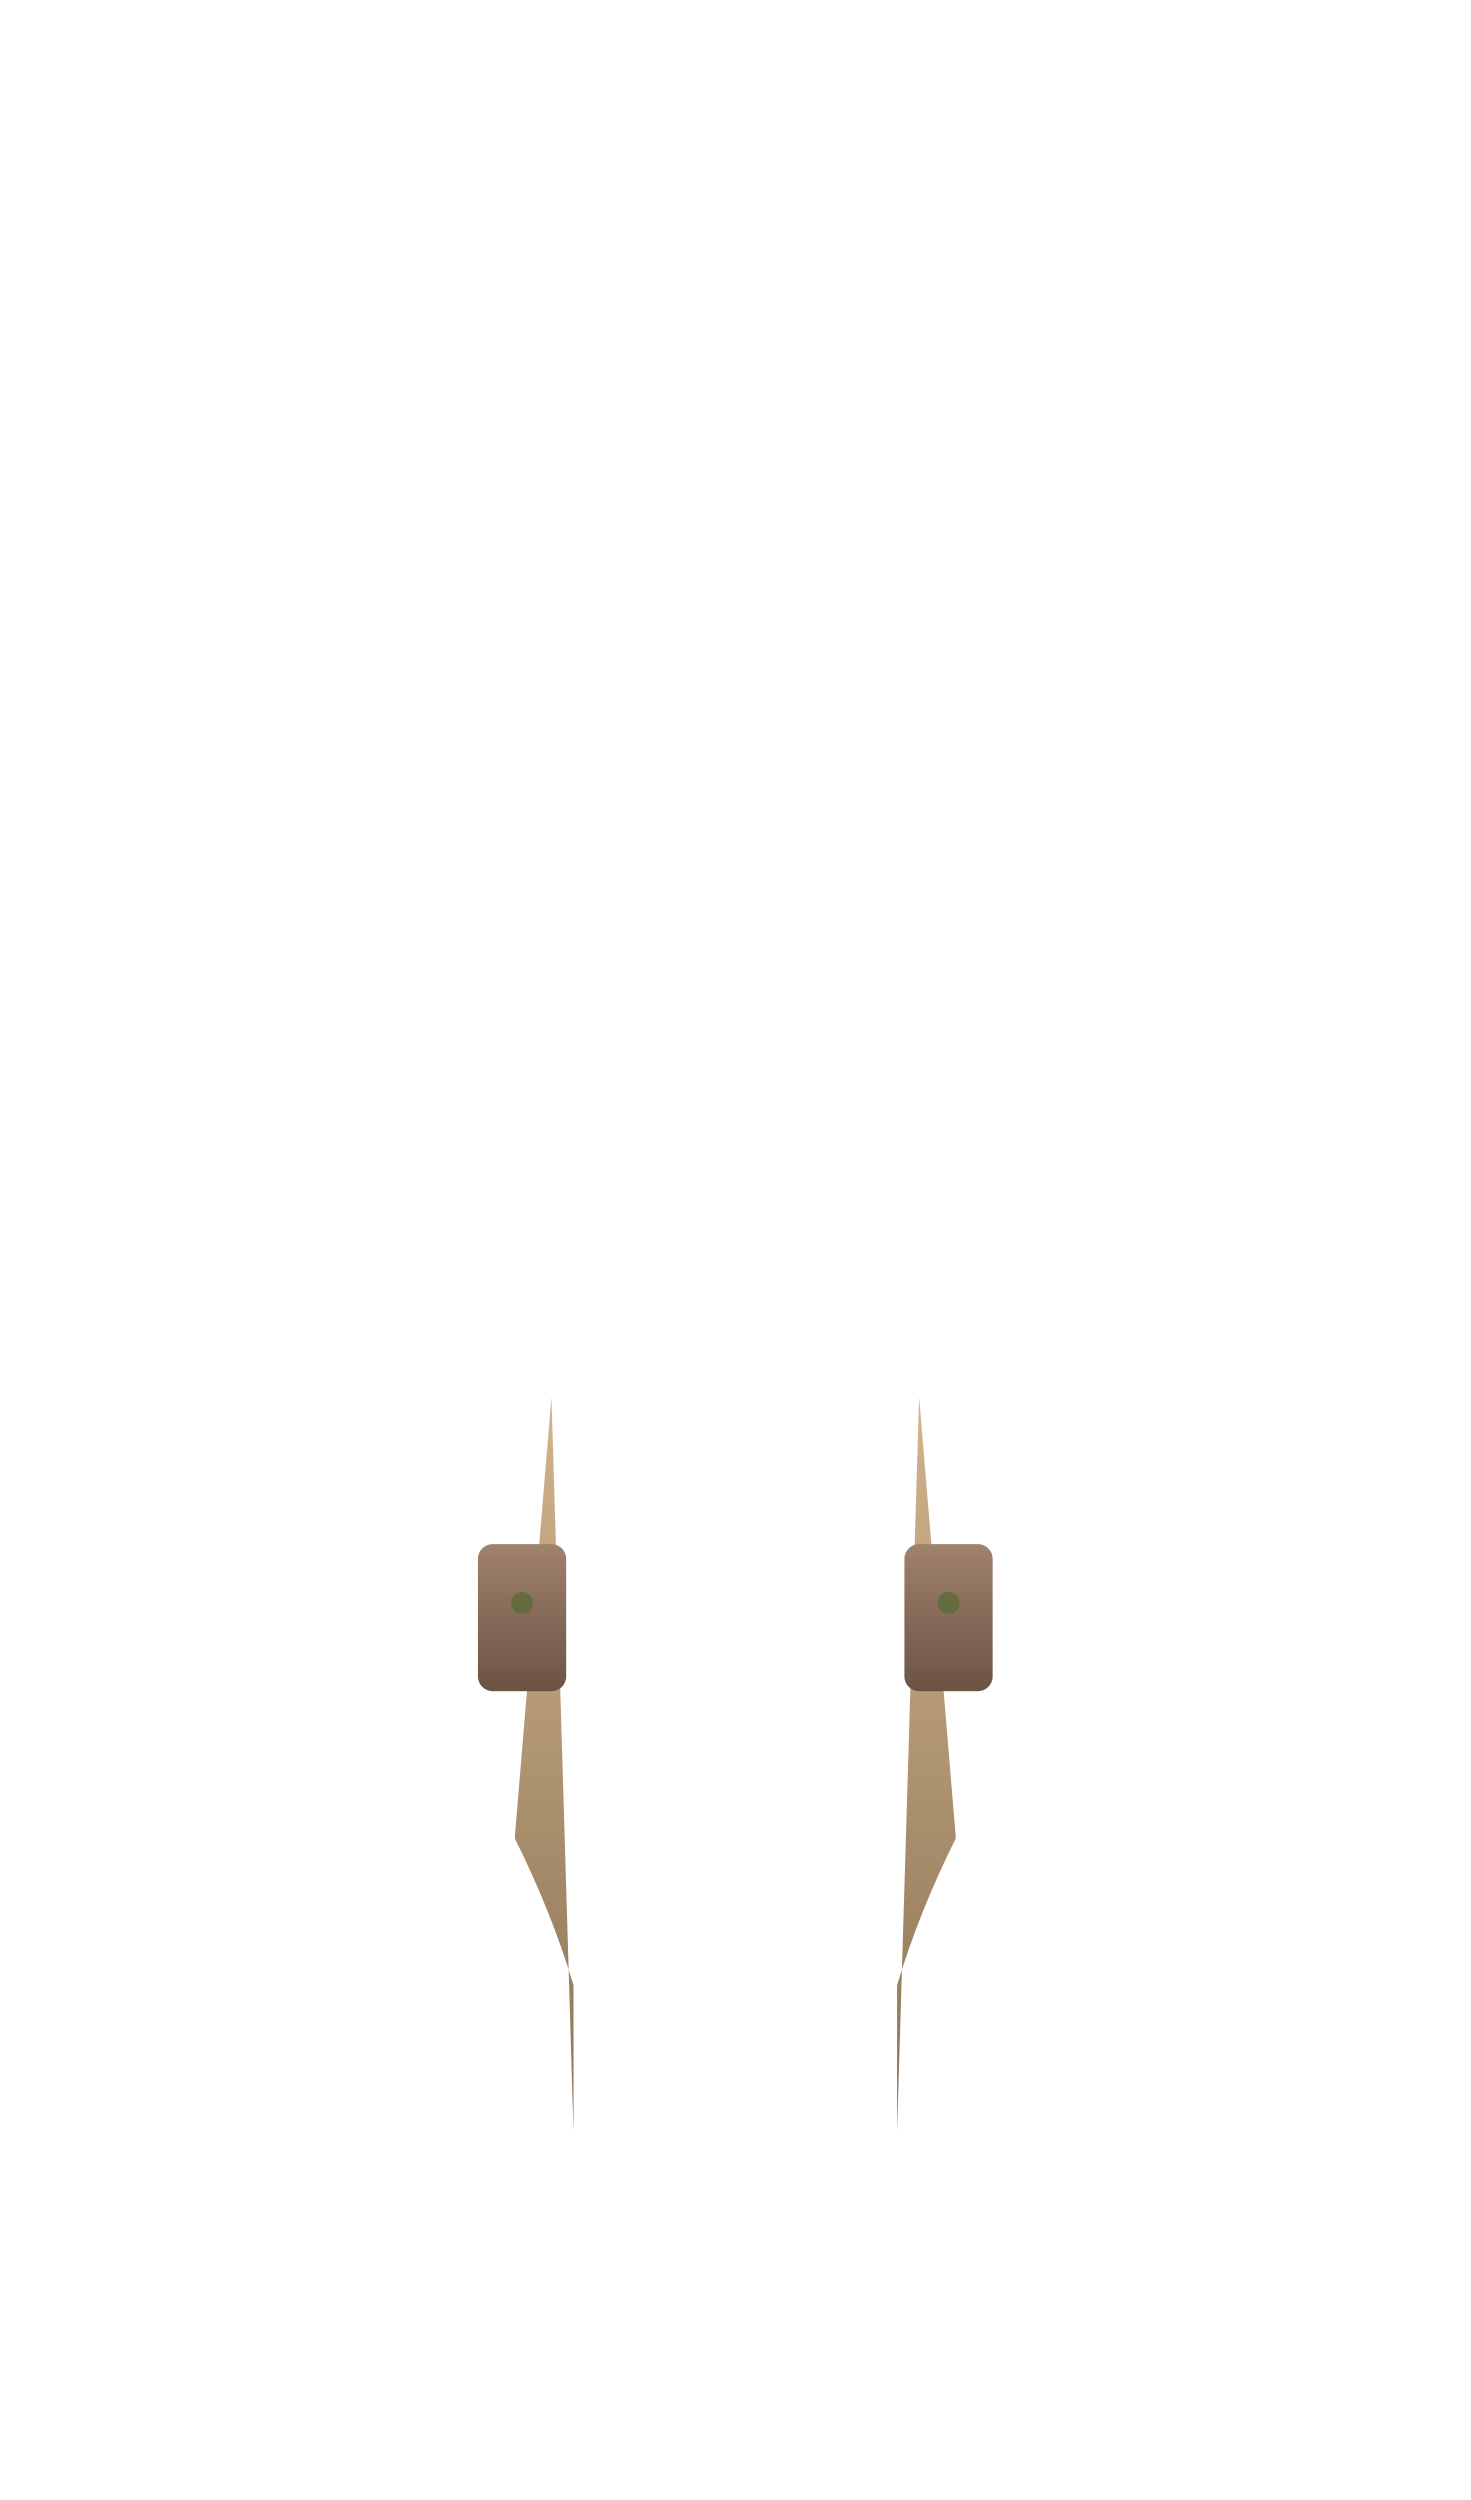
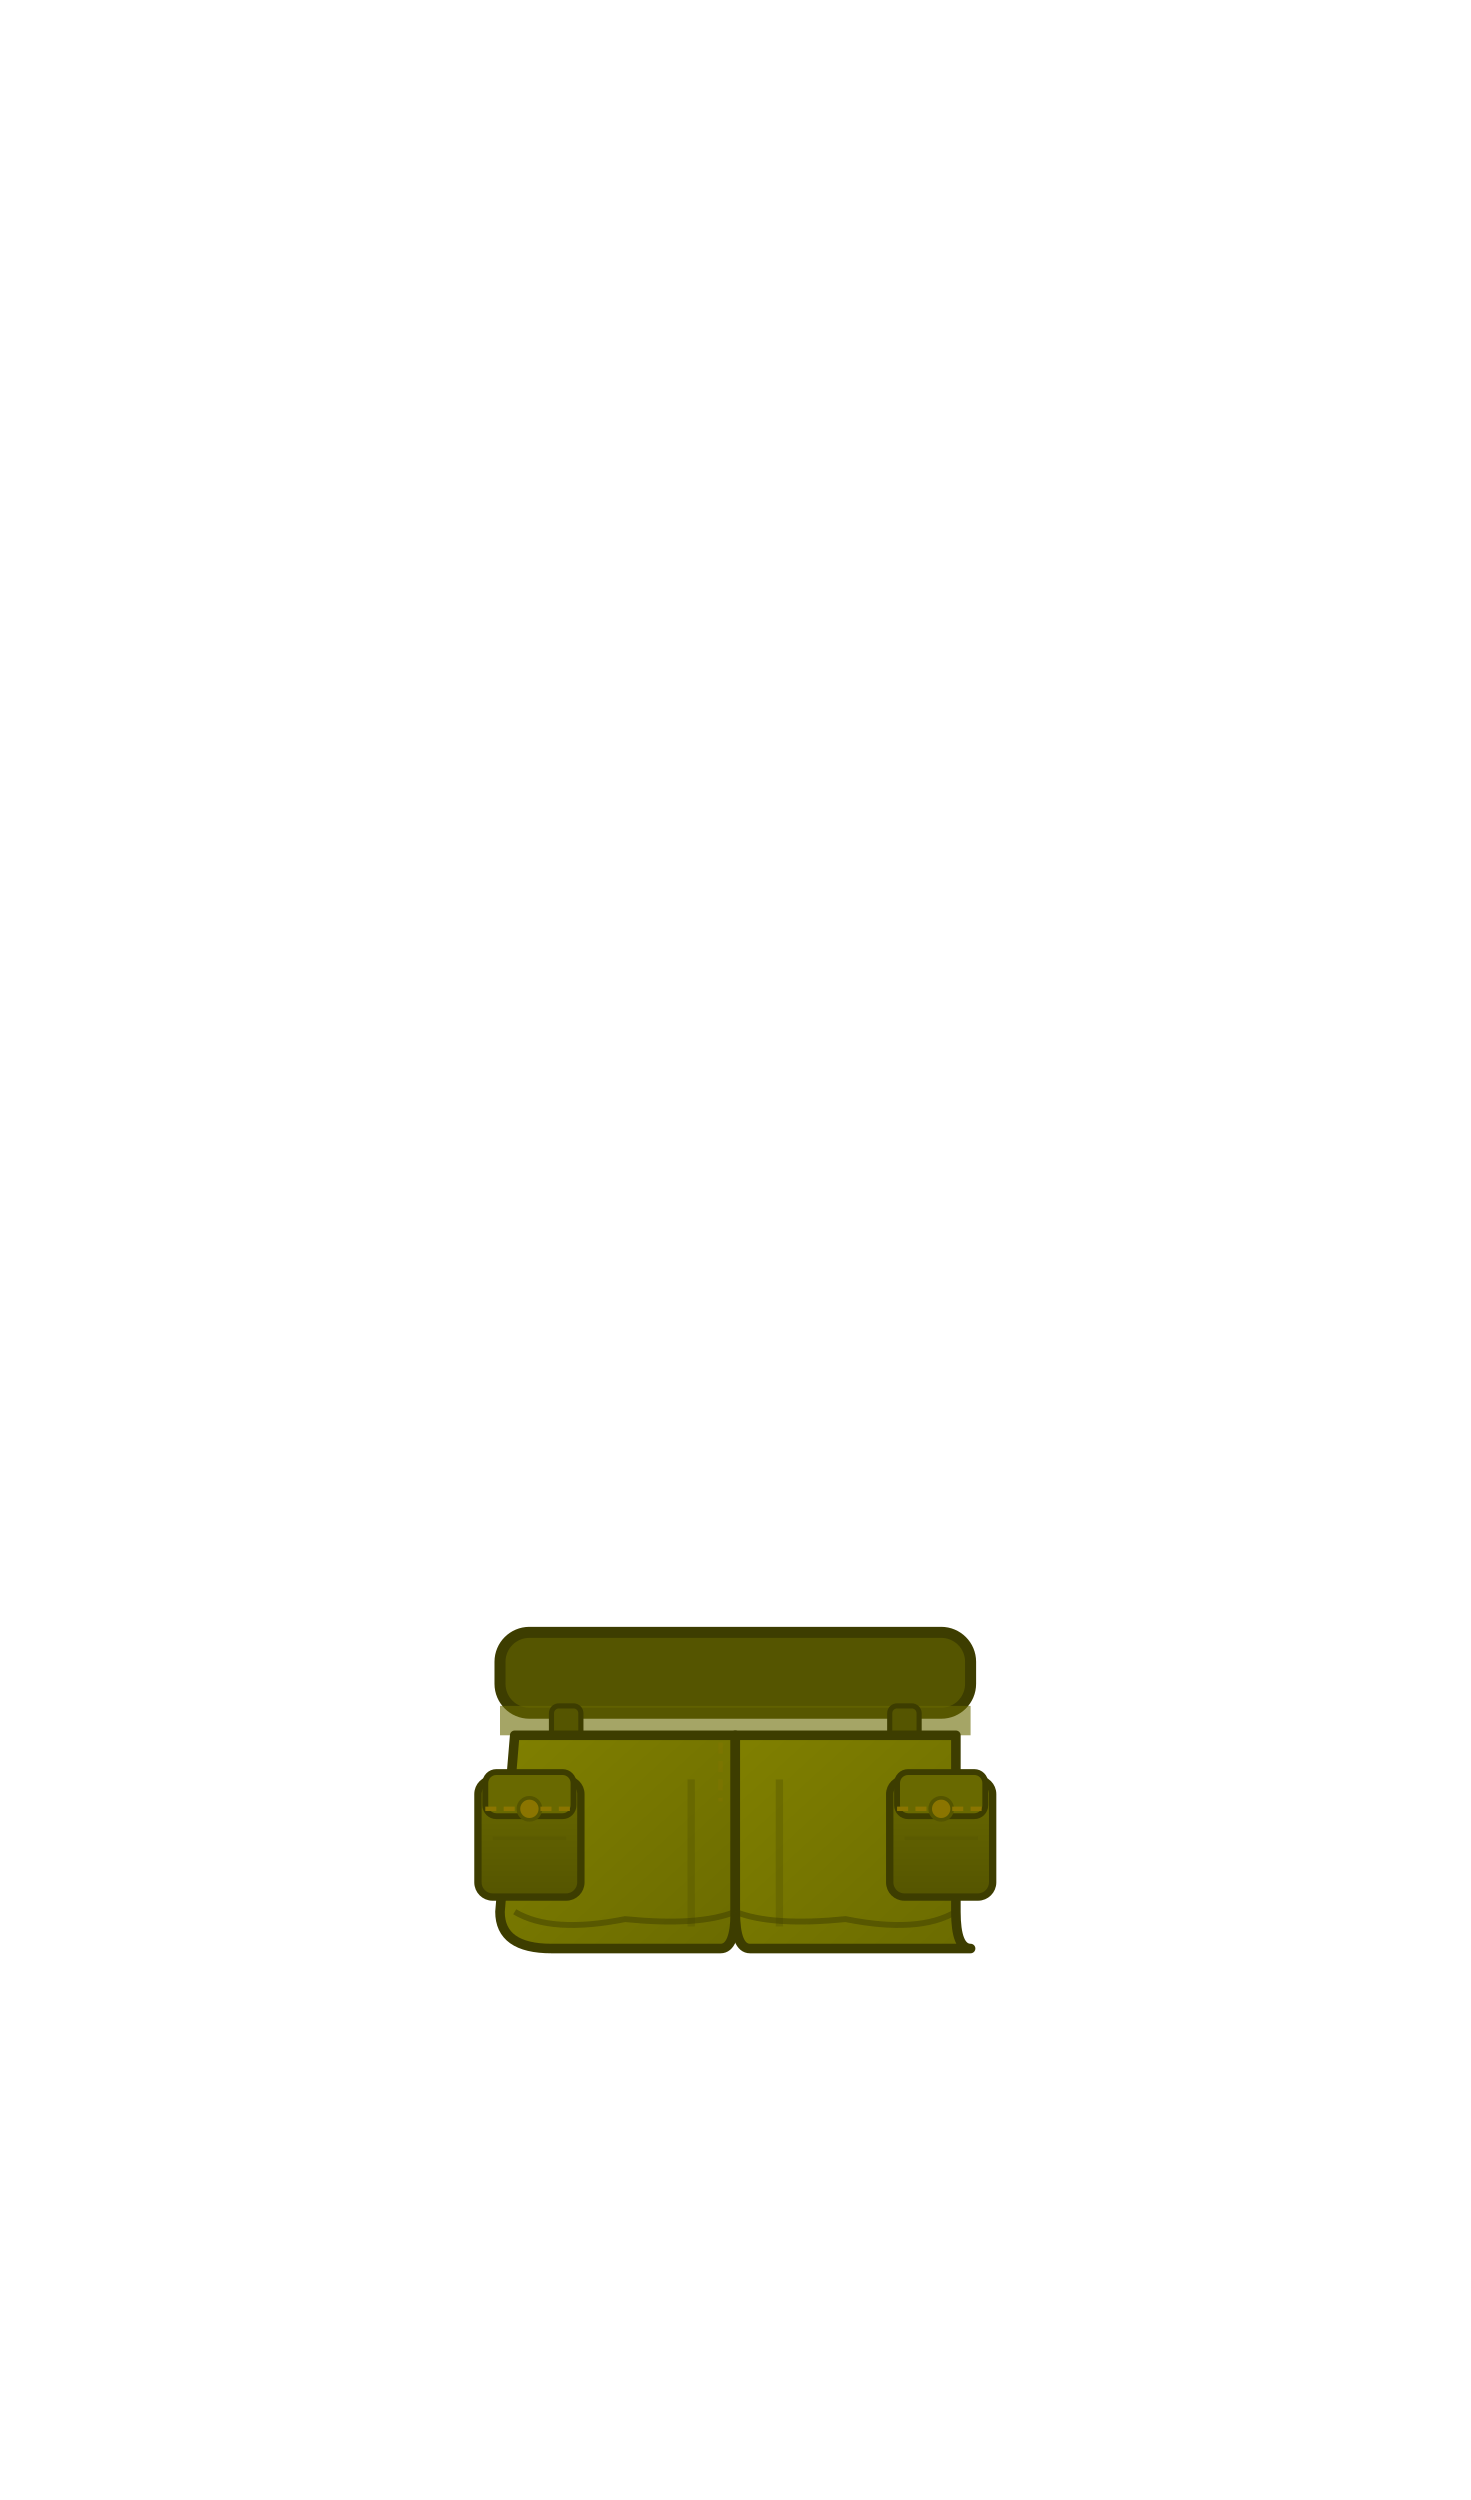
<svg xmlns="http://www.w3.org/2000/svg" viewBox="0 0 200 340">
  <defs>
-     <linearGradient id="cs-grad" x1="0" y1="0" x2="0" y2="1">
-       <stop offset="0%" stop-color="#D2B48C" />
-       <stop offset="100%" stop-color="#8B7355" />
+     <linearGradient id="cargo-khaki" x1="0" y1="0" x2="1" y2="1">
+       <stop offset="0%" stop-color="#808000" />
+       <stop offset="100%" stop-color="#6B6B00" />
    </linearGradient>
-     <linearGradient id="cs-pocket" x1="0" y1="0" x2="0" y2="1">
-       <stop offset="0%" stop-color="#A0826D" />
-       <stop offset="100%" stop-color="#6B5344" />
+     <linearGradient id="cargo-shade" x1="0" y1="0" x2="1" y2="0">
+       <stop offset="0%" stop-color="#6B6B00" />
+       <stop offset="50%" stop-color="#8B8B00" />
+       <stop offset="100%" stop-color="#6B6B00" />
+     </linearGradient>
+     <linearGradient id="cargo-pocket" x1="0" y1="0" x2="0" y2="1">
+       <stop offset="0%" stop-color="#696900" />
+       <stop offset="100%" stop-color="#555500" />
    </linearGradient>
  </defs>
  <g id="clothing">
-     <path d="M75,190 L70,250 Q75,260 78,270 L78,290" fill="url(#cs-grad)" />
-     <path d="M125,190 L130,250 Q125,260 122,270 L122,290" fill="url(#cs-grad)" />
-     <rect x="65" y="210" width="12" height="20" fill="url(#cs-pocket)" rx="2" />
-     <rect x="123" y="210" width="12" height="20" fill="url(#cs-pocket)" rx="2" />
-     <circle cx="71" cy="218" r="1.5" fill="#556B2F" opacity="0.7" />
-     <circle cx="129" cy="218" r="1.5" fill="#556B2F" opacity="0.7" />
+     <rect x="68" y="222" width="64" height="11" rx="4" fill="#555500" stroke="#3D3D00" stroke-width="1.5" />
+     <rect x="68" y="232" width="64" height="4" fill="#696900" opacity="0.6" />
+     <rect x="75" y="232" width="4" height="8" fill="#555500" stroke="#3D3D00" stroke-width="0.7" rx="1" />
+     <rect x="121" y="232" width="4" height="8" fill="#555500" stroke="#3D3D00" stroke-width="0.7" rx="1" />
+     <path d="M70 236 L68 260 Q68 265 75 265 L98 265 Q100 265 100 260 L100 236 Z" fill="url(#cargo-khaki)" stroke="#3D3D00" stroke-width="1.3" stroke-linejoin="round" />
+     <path d="M94 242 L94 262" stroke="#555500" stroke-width="1" fill="none" opacity="0.4" />
+     <path d="M70 260 Q75 263 85 261 Q95 262 100 260" stroke="#3D3D00" stroke-width="0.8" fill="none" opacity="0.5" />
+     <rect x="65" y="242" width="14" height="16" rx="2" fill="url(#cargo-pocket)" stroke="#3D3D00" stroke-width="1" />
+     <rect x="66" y="241" width="12" height="6" rx="1.5" fill="#696900" stroke="#3D3D00" stroke-width="0.8" />
+     <circle cx="72" cy="246" r="1.5" fill="#8B7500" stroke="#555500" stroke-width="0.5" />
+     <path d="M66 246 L78 246" stroke="#8B7500" stroke-width="0.6" fill="none" stroke-dasharray="1.5 1" />
+     <path d="M67 250 L77 250" stroke="#555500" stroke-width="0.5" fill="none" opacity="0.4" />
+     <path d="M100 236 L100 260 Q100 265 102 265 L132 265 Q130 265 130 260 L130 236 Z" fill="url(#cargo-khaki)" stroke="#3D3D00" stroke-width="1.3" stroke-linejoin="round" />
+     <path d="M106 242 L106 262" stroke="#555500" stroke-width="1" fill="none" opacity="0.4" />
+     <path d="M100 260 Q105 262 115 261 Q125 263 130 260" stroke="#3D3D00" stroke-width="0.8" fill="none" opacity="0.5" />
+     <rect x="121" y="242" width="14" height="16" rx="2" fill="url(#cargo-pocket)" stroke="#3D3D00" stroke-width="1" />
+     <rect x="122" y="241" width="12" height="6" rx="1.5" fill="#696900" stroke="#3D3D00" stroke-width="0.8" />
+     <circle cx="128" cy="246" r="1.5" fill="#8B7500" stroke="#555500" stroke-width="0.5" />
+     <path d="M122 246 L134 246" stroke="#8B7500" stroke-width="0.6" fill="none" stroke-dasharray="1.5 1" />
+     <path d="M123 250 L133 250" stroke="#555500" stroke-width="0.5" fill="none" opacity="0.4" />
+     <path d="M100 236 L100 250" stroke="#3D3D00" stroke-width="1" fill="none" />
+     <path d="M98 237 L98 245" stroke="#8B7500" stroke-width="0.6" fill="none" opacity="0.3" stroke-dasharray="1.5 1" />
  </g>
</svg>
